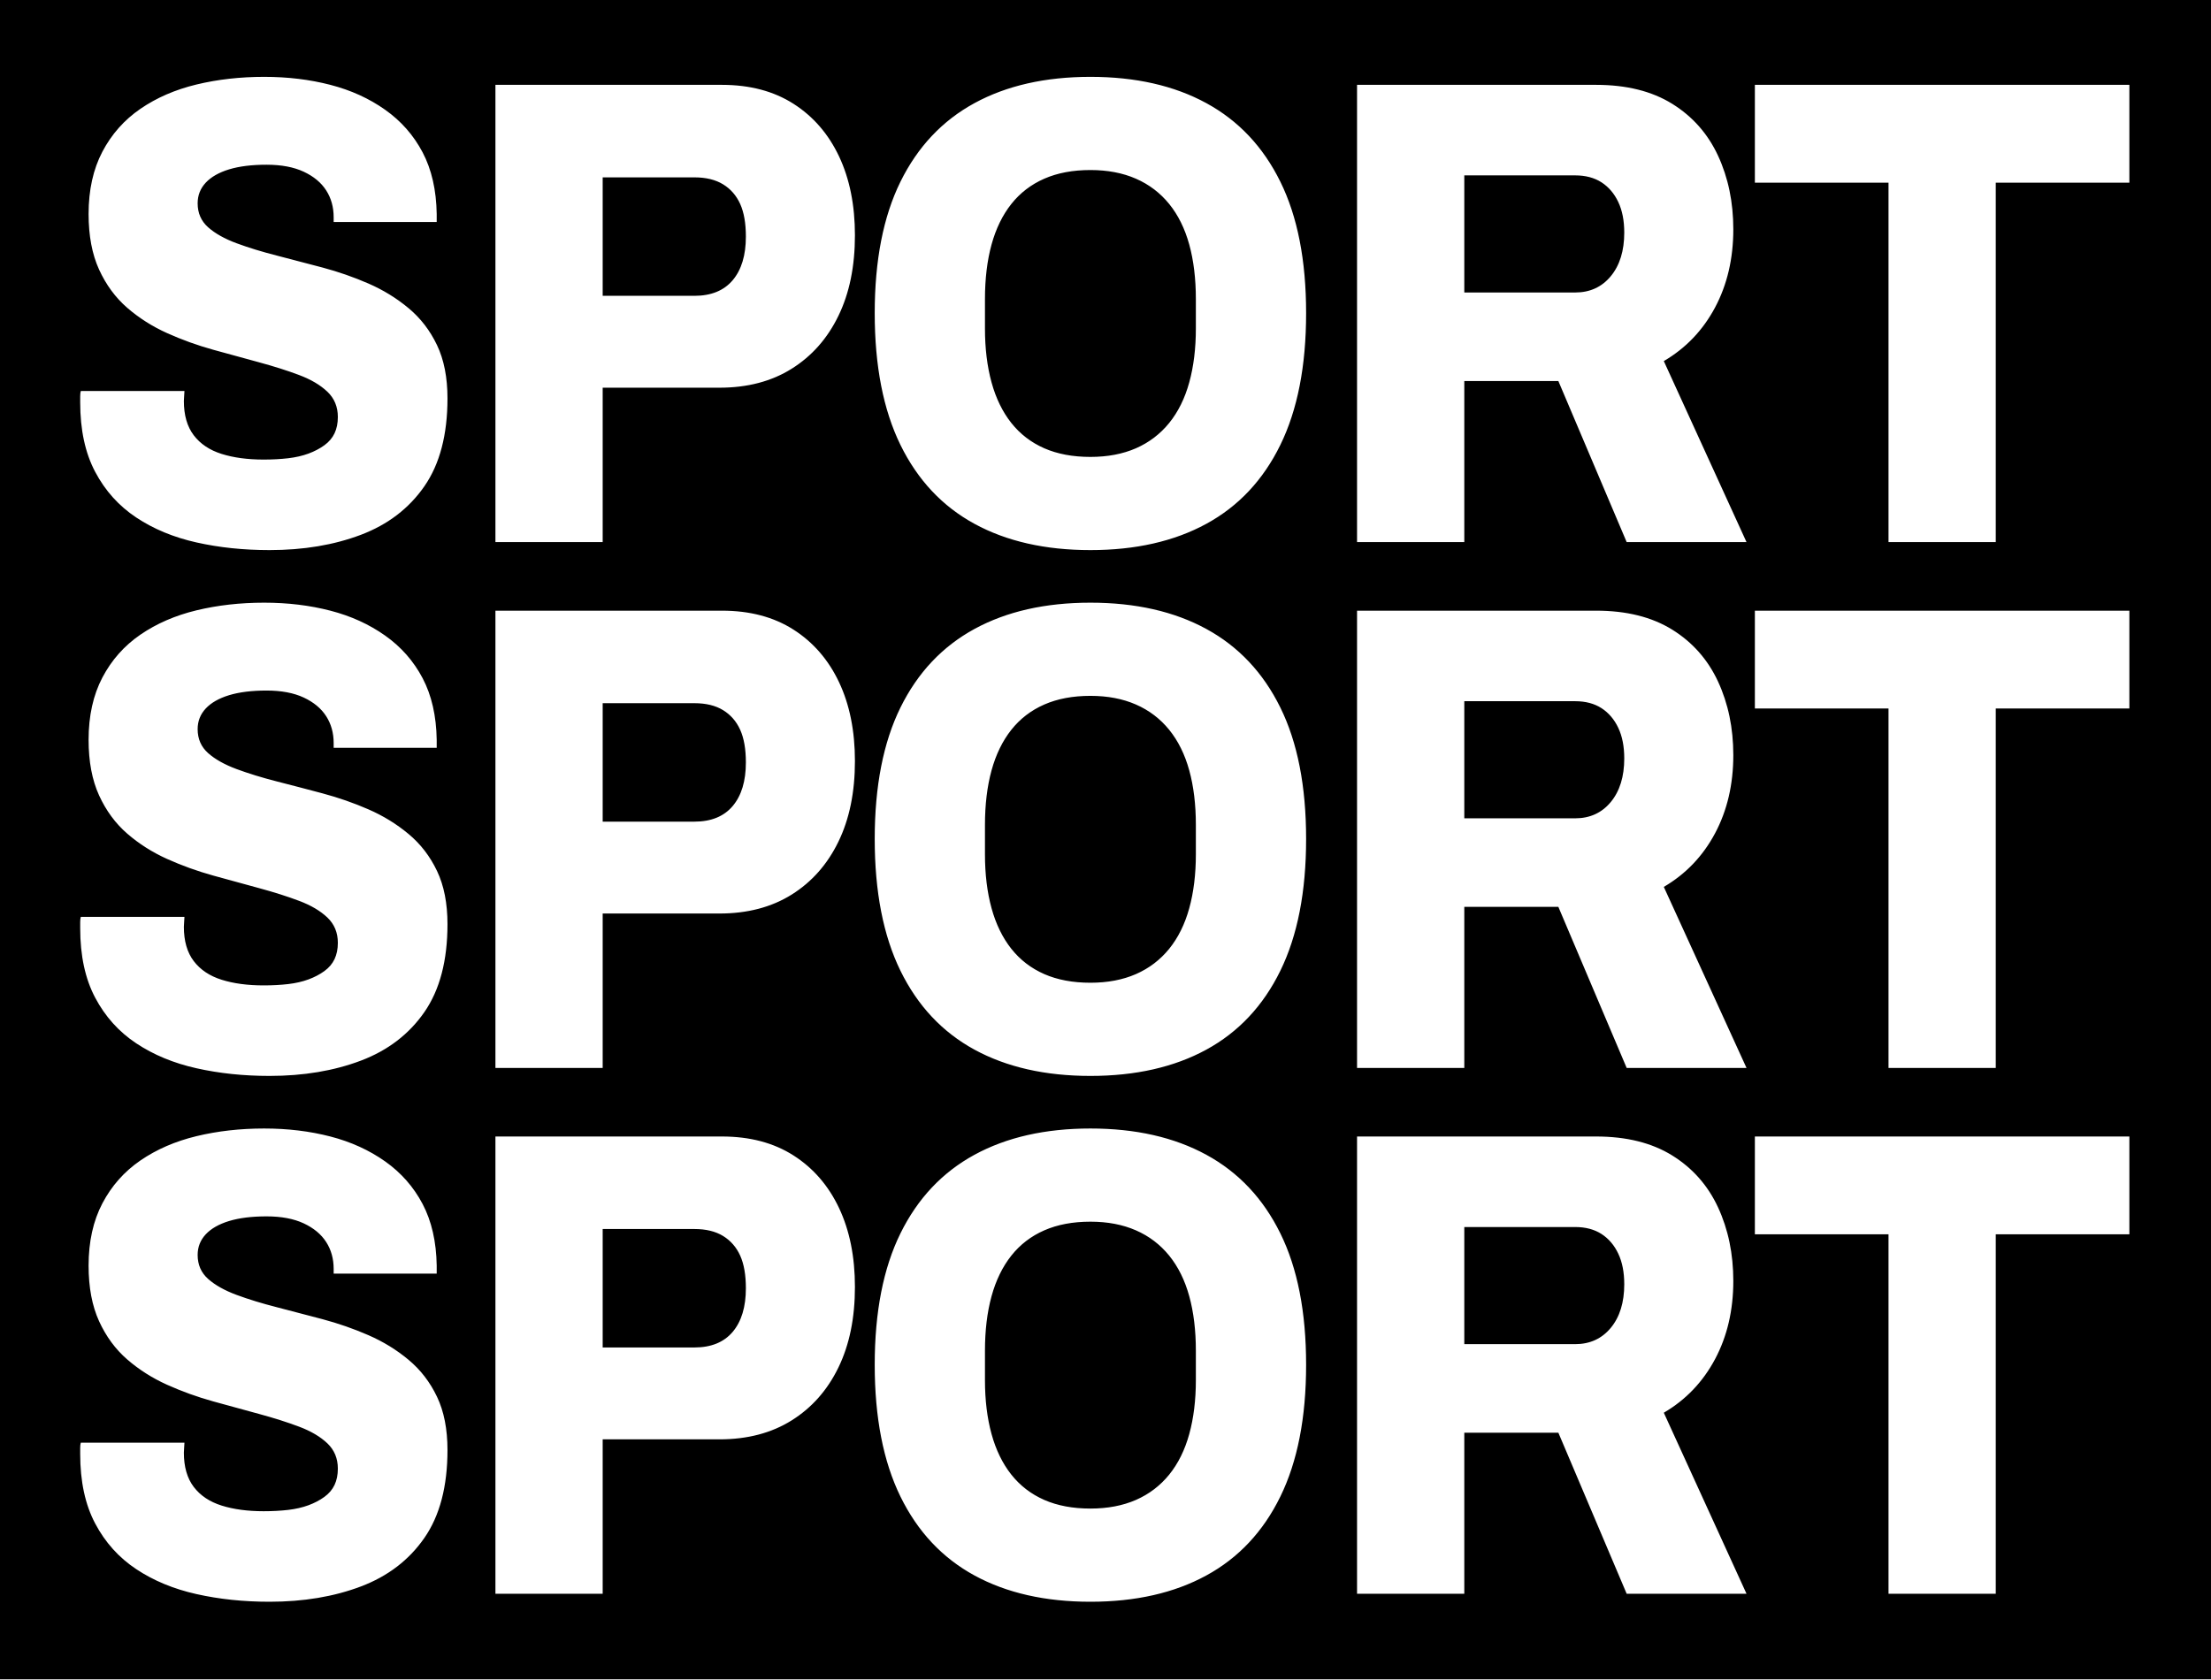
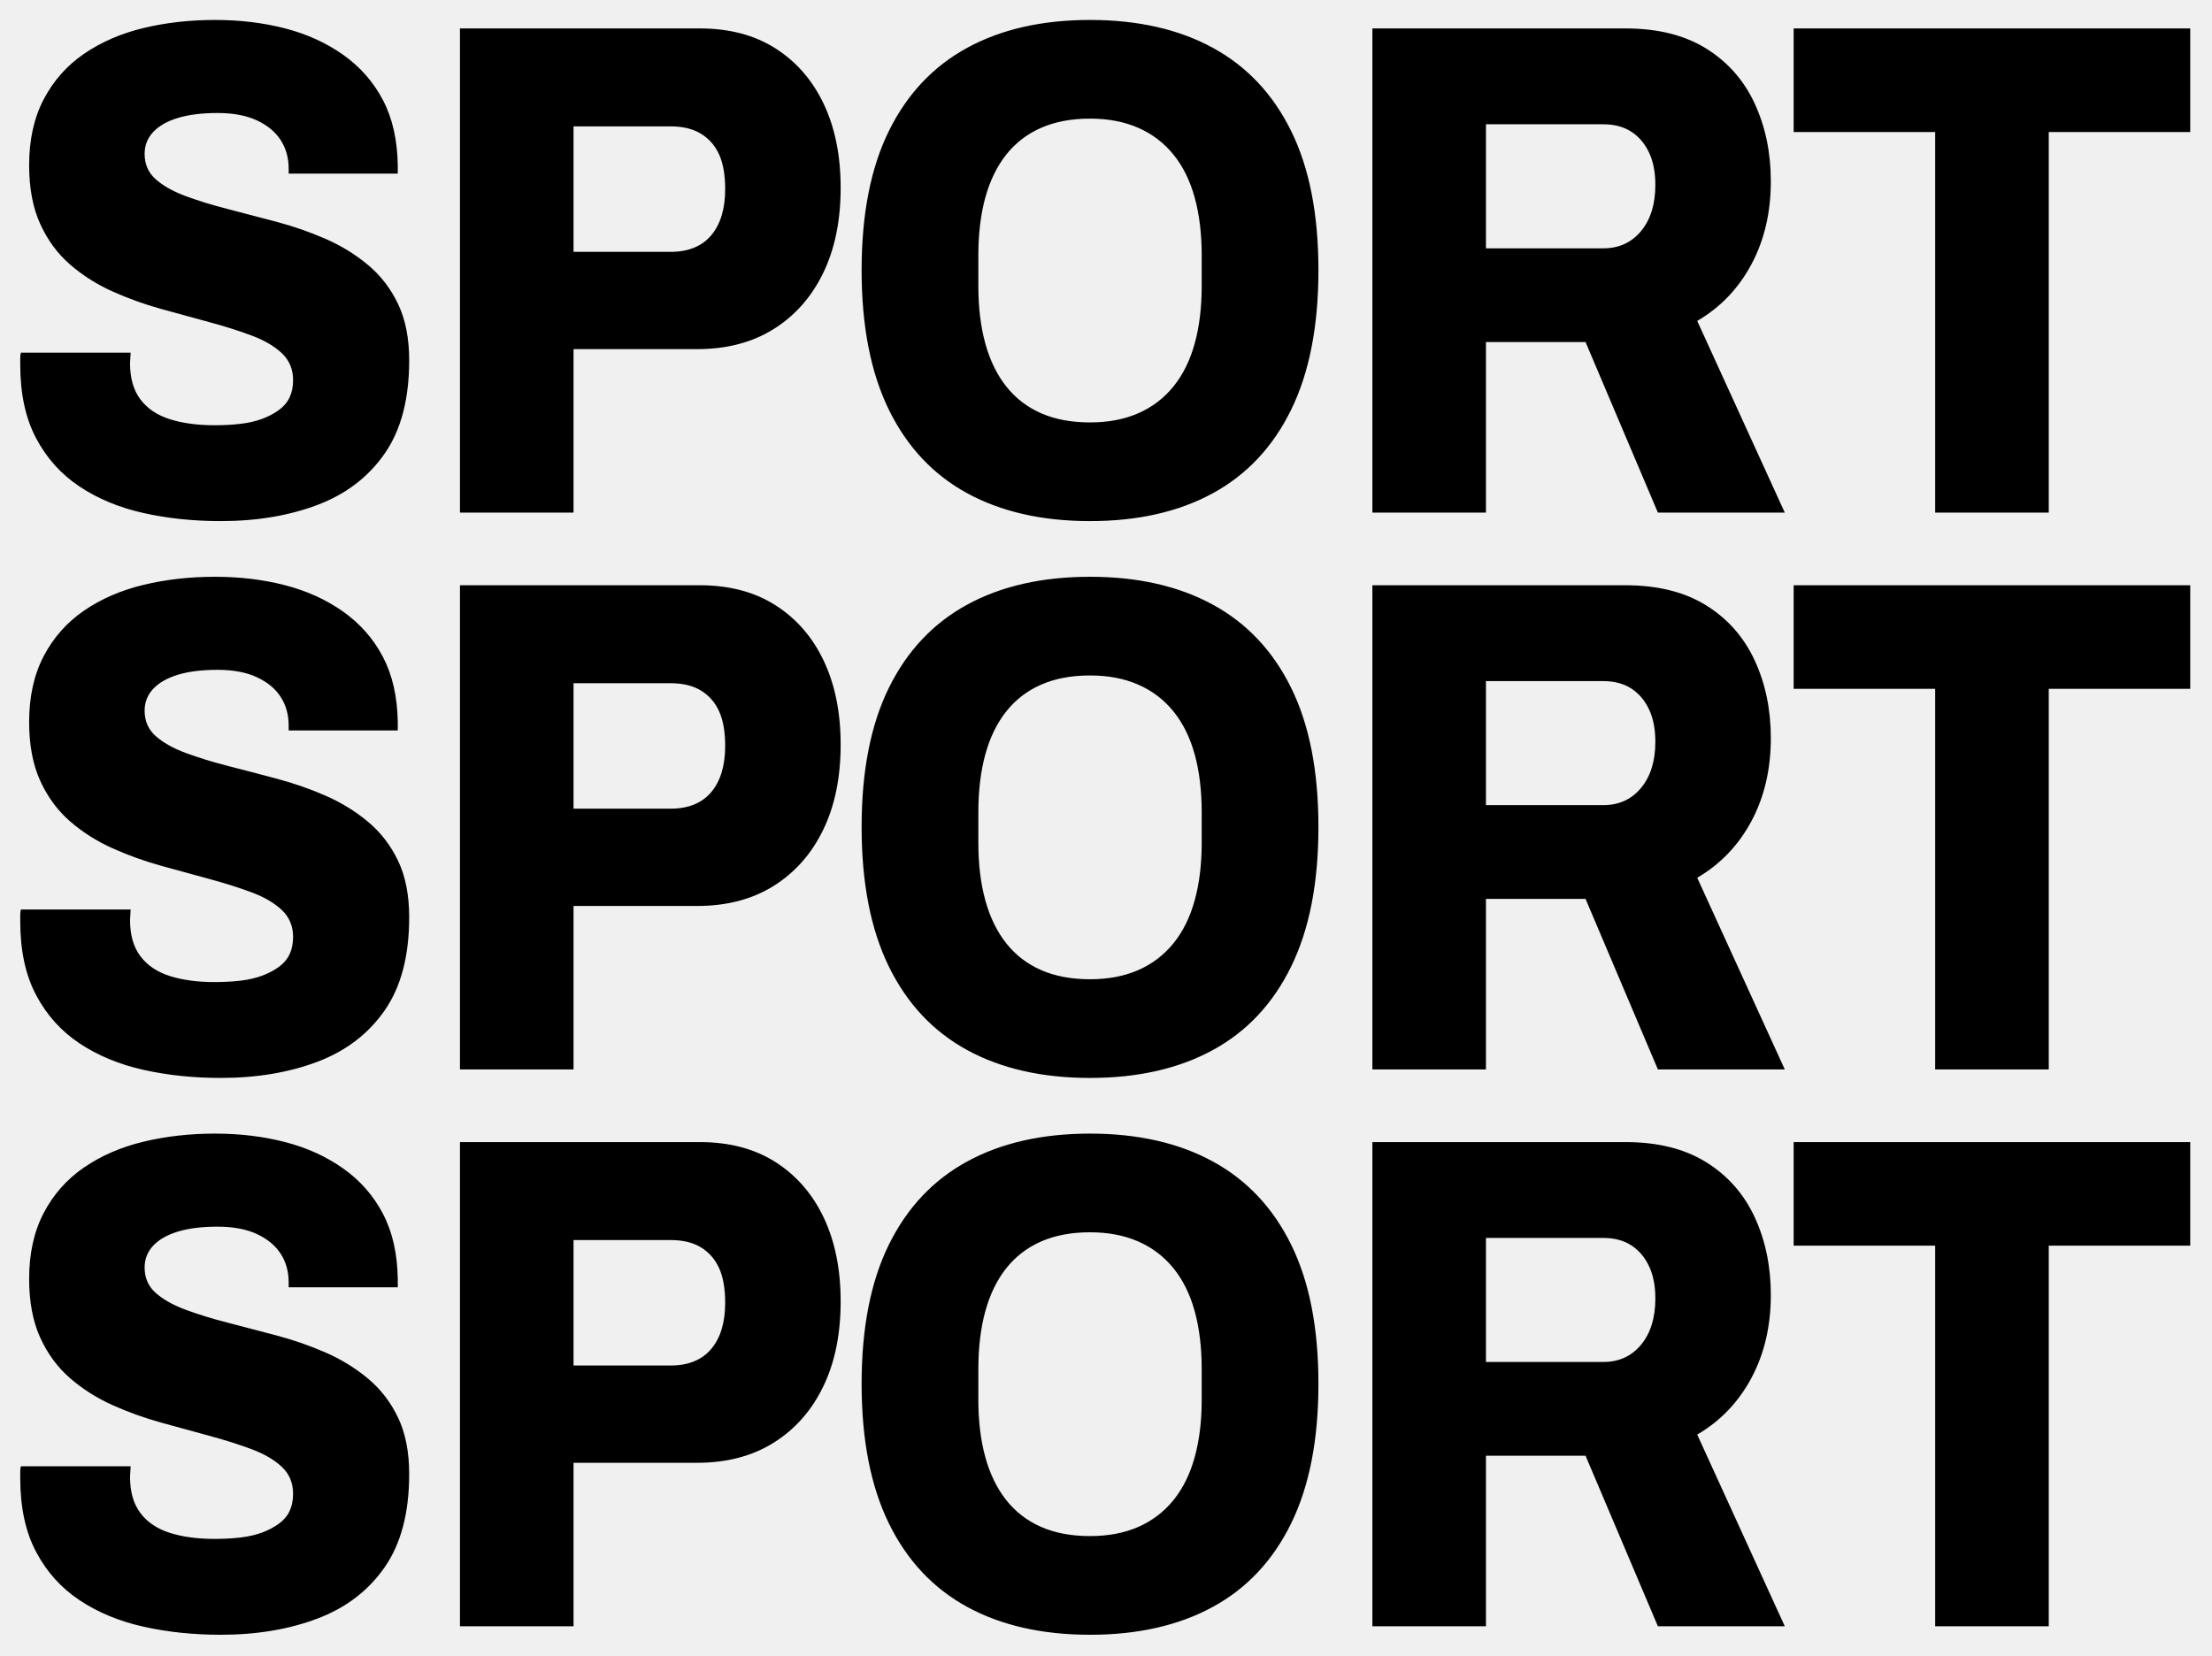
- <svg xmlns="http://www.w3.org/2000/svg" viewBox="140 225 724 550">
-   <rect x="140" y="225" width="724" height="550" fill="#000" />
-   <path fill="#FFFFFF" d="M228.26 405.17L228.26 405.17Q215.51 405.17 204.33 402.66Q193.14 400.16 184.61 394.49Q176.07 388.82 171.17 379.55Q166.26 370.29 166.26 356.77L166.26 356.77L166.26 354.81Q166.26 353.72 166.46 353.07L166.46 353.07L200.40 353.07Q200.40 353.72 200.30 354.70Q200.21 355.68 200.21 356.34L200.21 356.34Q200.21 363.31 203.44 367.56Q206.68 371.82 212.57 373.67Q218.45 375.52 226.30 375.52L226.30 375.52Q230.62 375.52 234.35 375.09Q238.07 374.65 241.02 373.56Q243.96 372.47 246.22 370.83Q248.47 369.20 249.55 366.91Q250.63 364.62 250.63 361.57L250.63 361.57Q250.63 356.56 247.20 353.29Q243.76 350.02 237.97 347.84Q232.19 345.66 224.93 343.69Q217.67 341.73 209.82 339.55Q201.97 337.37 194.71 334.10Q187.45 330.83 181.67 325.82Q175.88 320.80 172.44 313.28Q169.01 305.76 169.01 295.08L169.01 295.08Q169.01 283.31 173.52 274.70Q178.04 266.09 185.98 260.64Q193.93 255.19 204.33 252.68Q214.73 250.17 226.50 250.17L226.50 250.17Q238.07 250.17 248.18 252.79Q258.28 255.40 266.13 260.96Q273.98 266.52 278.39 274.91Q282.81 283.31 283.00 295.08L283.00 295.08L283.00 297.70L249.26 297.70L249.26 296.17Q249.26 291.16 246.80 287.34Q244.35 283.53 239.45 281.24Q234.54 278.95 227.28 278.95Q220.02 278.95 215.02 280.47Q210.02 282.00 207.37 284.83Q204.72 287.67 204.72 291.59L204.72 291.59Q204.72 296.39 208.15 299.44Q211.59 302.49 217.47 304.67Q223.36 306.85 230.62 308.70Q237.88 310.56 245.63 312.63Q253.38 314.70 260.64 317.86Q267.90 321.02 273.78 325.93Q279.67 330.83 283.10 338.03Q286.53 345.22 286.53 355.47L286.53 355.47Q286.53 373.34 278.98 384.24Q271.43 395.14 258.18 400.16Q244.94 405.17 228.26 405.17ZM337.35 402.55L302.23 402.55L302.23 252.79L376.39 252.79Q390.13 252.79 399.84 259.00Q409.55 265.21 414.75 276.22Q419.95 287.23 419.95 302.06L419.95 302.06Q419.95 317.32 414.55 328.43Q409.16 339.55 399.25 345.76Q389.34 351.98 375.61 351.98L375.61 351.98L337.35 351.98L337.35 402.55ZM337.35 283.09L337.35 321.89L367.37 321.89Q375.61 321.89 379.93 316.77Q384.24 311.65 384.24 302.49L384.24 302.49Q384.24 295.95 382.38 291.81Q380.51 287.67 376.79 285.38Q373.06 283.09 367.37 283.09L367.37 283.09L337.35 283.09ZM497.06 405.17L497.06 405.17Q474.89 405.17 459.09 396.56Q443.30 387.95 434.86 370.73Q426.43 353.50 426.43 327.56L426.43 327.56Q426.43 301.62 434.86 284.51Q443.30 267.39 459.09 258.78Q474.89 250.17 497.06 250.17L497.06 250.17Q519.23 250.17 535.02 258.78Q550.82 267.39 559.25 284.51Q567.69 301.62 567.69 327.56L567.69 327.56Q567.69 353.50 559.25 370.73Q550.82 387.95 535.02 396.56Q519.23 405.17 497.06 405.17ZM497.06 374.65L497.06 374.65Q505.49 374.65 511.97 371.82Q518.44 368.98 522.86 363.53Q527.27 358.08 529.43 350.23Q531.59 342.39 531.59 332.58L531.59 332.58L531.59 322.98Q531.59 312.96 529.43 305.11Q527.27 297.26 522.86 291.81Q518.44 286.36 511.97 283.53Q505.49 280.69 497.06 280.69L497.06 280.69Q488.42 280.69 481.95 283.53Q475.48 286.36 471.16 291.81Q466.84 297.26 464.68 305.11Q462.53 312.96 462.53 322.98L462.53 322.98L462.53 332.58Q462.53 342.39 464.68 350.23Q466.84 358.08 471.16 363.53Q475.48 368.98 481.95 371.82Q488.42 374.65 497.06 374.65ZM619.49 402.55L584.37 402.55L584.37 252.79L662.65 252.79Q677.56 252.79 687.57 259.00Q697.57 265.21 702.58 276.00Q707.58 286.80 707.58 300.09L707.58 300.09Q707.58 314.48 701.60 325.71Q695.61 336.94 684.82 343.26L684.82 343.26L711.90 402.55L672.66 402.55L650.29 349.80L619.49 349.80L619.49 402.55ZM619.49 282.44L619.49 320.80L655.78 320.80Q663.04 320.80 667.46 315.46Q671.87 310.12 671.87 301.18L671.87 301.18Q671.87 295.30 669.91 291.16Q667.95 287.01 664.42 284.72Q660.88 282.44 655.78 282.44L655.78 282.44L619.49 282.44ZM793.52 402.55L758.40 402.55L758.40 284.83L714.64 284.83L714.64 252.79L837.27 252.79L837.27 284.83L793.52 284.83L793.52 402.55ZM228.26 577.39L228.26 577.39Q215.51 577.39 204.33 574.88Q193.14 572.38 184.61 566.71Q176.07 561.04 171.17 551.77Q166.26 542.51 166.26 528.99L166.26 528.99L166.26 527.03Q166.26 525.94 166.46 525.29L166.46 525.29L200.40 525.29Q200.40 525.94 200.30 526.92Q200.21 527.90 200.21 528.56L200.21 528.56Q200.21 535.53 203.44 539.78Q206.68 544.04 212.57 545.89Q218.45 547.74 226.30 547.74L226.30 547.74Q230.62 547.74 234.35 547.31Q238.07 546.87 241.02 545.78Q243.96 544.69 246.22 543.05Q248.47 541.42 249.55 539.13Q250.63 536.84 250.63 533.79L250.63 533.79Q250.63 528.78 247.20 525.51Q243.76 522.24 237.97 520.06Q232.19 517.88 224.93 515.91Q217.67 513.95 209.82 511.77Q201.97 509.59 194.71 506.32Q187.45 503.05 181.67 498.04Q175.88 493.02 172.44 485.50Q169.01 477.98 169.01 467.30L169.01 467.30Q169.01 455.53 173.52 446.92Q178.04 438.31 185.98 432.86Q193.93 427.41 204.33 424.90Q214.73 422.39 226.50 422.39L226.50 422.39Q238.07 422.39 248.18 425.01Q258.28 427.62 266.13 433.18Q273.98 438.74 278.39 447.13Q282.81 455.53 283.00 467.30L283.00 467.30L283.00 469.92L249.26 469.92L249.26 468.39Q249.26 463.38 246.80 459.56Q244.35 455.75 239.45 453.46Q234.54 451.17 227.28 451.17Q220.02 451.17 215.02 452.69Q210.02 454.22 207.37 457.05Q204.72 459.89 204.72 463.81L204.72 463.81Q204.72 468.61 208.15 471.66Q211.59 474.71 217.47 476.89Q223.36 479.07 230.62 480.93Q237.88 482.78 245.63 484.85Q253.38 486.92 260.64 490.08Q267.90 493.24 273.78 498.15Q279.67 503.05 283.10 510.25Q286.53 517.44 286.53 527.69L286.53 527.69Q286.53 545.56 278.98 556.46Q271.43 567.36 258.18 572.38Q244.94 577.39 228.26 577.39ZM337.35 574.77L302.23 574.77L302.23 425.01L376.39 425.01Q390.13 425.01 399.84 431.22Q409.55 437.43 414.75 448.44Q419.95 459.45 419.95 474.28L419.95 474.28Q419.95 489.54 414.55 500.65Q409.16 511.77 399.25 517.99Q389.34 524.20 375.61 524.20L375.61 524.20L337.35 524.20L337.35 574.77ZM337.35 455.31L337.35 494.11L367.37 494.11Q375.61 494.11 379.93 488.99Q384.24 483.87 384.24 474.71L384.24 474.71Q384.24 468.17 382.38 464.03Q380.51 459.89 376.79 457.60Q373.06 455.31 367.37 455.31L367.37 455.31L337.35 455.31ZM497.06 577.39L497.06 577.39Q474.89 577.39 459.09 568.78Q443.30 560.17 434.86 542.95Q426.43 525.72 426.43 499.78L426.43 499.78Q426.43 473.84 434.86 456.73Q443.30 439.61 459.09 431.00Q474.89 422.39 497.06 422.39L497.06 422.39Q519.23 422.39 535.02 431.00Q550.82 439.61 559.25 456.73Q567.69 473.84 567.69 499.78L567.69 499.78Q567.69 525.72 559.25 542.95Q550.82 560.17 535.02 568.78Q519.23 577.39 497.06 577.39ZM497.06 546.87L497.06 546.87Q505.49 546.87 511.97 544.04Q518.44 541.20 522.86 535.75Q527.27 530.30 529.43 522.45Q531.59 514.61 531.59 504.80L531.59 504.80L531.59 495.20Q531.59 485.18 529.43 477.33Q527.27 469.48 522.86 464.03Q518.44 458.58 511.97 455.75Q505.49 452.91 497.06 452.91L497.06 452.91Q488.42 452.91 481.95 455.75Q475.48 458.58 471.16 464.03Q466.84 469.48 464.68 477.33Q462.53 485.18 462.53 495.20L462.53 495.20L462.53 504.80Q462.53 514.61 464.68 522.45Q466.84 530.30 471.16 535.75Q475.48 541.20 481.95 544.04Q488.42 546.87 497.06 546.87ZM619.49 574.77L584.37 574.77L584.37 425.01L662.65 425.01Q677.56 425.01 687.57 431.22Q697.57 437.43 702.58 448.23Q707.58 459.02 707.58 472.31L707.58 472.31Q707.58 486.70 701.60 497.93Q695.61 509.16 684.82 515.48L684.82 515.48L711.90 574.77L672.66 574.77L650.29 522.02L619.49 522.02L619.49 574.77ZM619.49 454.66L619.49 493.02L655.78 493.02Q663.04 493.02 667.46 487.68Q671.87 482.34 671.87 473.40L671.87 473.40Q671.87 467.52 669.91 463.38Q667.95 459.23 664.42 456.94Q660.88 454.66 655.78 454.66L655.78 454.66L619.49 454.66ZM793.52 574.77L758.40 574.77L758.40 457.05L714.64 457.05L714.64 425.01L837.27 425.01L837.27 457.05L793.52 457.05L793.52 574.77ZM228.26 749.61L228.26 749.61Q215.51 749.61 204.33 747.10Q193.14 744.60 184.61 738.93Q176.07 733.26 171.17 723.99Q166.26 714.73 166.26 701.21L166.26 701.21L166.26 699.25Q166.26 698.16 166.46 697.51L166.46 697.51L200.40 697.51Q200.40 698.16 200.30 699.14Q200.21 700.12 200.21 700.78L200.21 700.78Q200.21 707.75 203.44 712.00Q206.68 716.26 212.57 718.11Q218.45 719.96 226.30 719.96L226.30 719.96Q230.62 719.96 234.35 719.53Q238.07 719.09 241.02 718.00Q243.96 716.91 246.22 715.27Q248.47 713.64 249.55 711.35Q250.63 709.06 250.63 706.01L250.63 706.01Q250.63 701.00 247.20 697.73Q243.76 694.46 237.97 692.28Q232.19 690.10 224.93 688.13Q217.67 686.17 209.82 683.99Q201.97 681.81 194.71 678.54Q187.45 675.27 181.67 670.26Q175.88 665.24 172.44 657.72Q169.01 650.20 169.01 639.52L169.01 639.52Q169.01 627.75 173.52 619.14Q178.04 610.53 185.98 605.08Q193.93 599.63 204.33 597.12Q214.73 594.61 226.50 594.61L226.50 594.61Q238.07 594.61 248.18 597.23Q258.28 599.84 266.13 605.40Q273.98 610.96 278.39 619.35Q282.81 627.75 283.00 639.52L283.00 639.52L283.00 642.14L249.26 642.14L249.26 640.61Q249.26 635.60 246.80 631.78Q244.35 627.97 239.45 625.68Q234.54 623.39 227.28 623.39Q220.02 623.39 215.02 624.91Q210.02 626.44 207.37 629.27Q204.72 632.11 204.72 636.03L204.72 636.03Q204.72 640.83 208.15 643.88Q211.59 646.93 217.47 649.11Q223.36 651.29 230.62 653.14Q237.88 655.00 245.63 657.07Q253.38 659.14 260.64 662.30Q267.90 665.46 273.78 670.37Q279.67 675.27 283.10 682.47Q286.53 689.66 286.53 699.91L286.53 699.91Q286.53 717.78 278.98 728.68Q271.43 739.58 258.18 744.60Q244.94 749.61 228.26 749.61ZM337.35 746.99L302.23 746.99L302.23 597.23L376.39 597.23Q390.13 597.23 399.84 603.44Q409.55 609.65 414.75 620.66Q419.95 631.67 419.95 646.50L419.95 646.50Q419.95 661.76 414.55 672.87Q409.16 683.99 399.25 690.20Q389.34 696.42 375.61 696.42L375.61 696.42L337.35 696.42L337.35 746.99ZM337.35 627.53L337.35 666.33L367.37 666.33Q375.61 666.33 379.93 661.21Q384.24 656.09 384.24 646.93L384.24 646.93Q384.24 640.39 382.38 636.25Q380.51 632.11 376.79 629.82Q373.06 627.53 367.37 627.53L367.37 627.53L337.35 627.53ZM497.06 749.61L497.06 749.61Q474.89 749.61 459.09 741.00Q443.30 732.39 434.86 715.17Q426.43 697.94 426.43 672.00L426.43 672.00Q426.43 646.06 434.86 628.95Q443.30 611.83 459.09 603.22Q474.89 594.61 497.06 594.61L497.06 594.61Q519.23 594.61 535.02 603.22Q550.82 611.83 559.25 628.95Q567.69 646.06 567.69 672.00L567.69 672.00Q567.69 697.94 559.25 715.17Q550.82 732.39 535.02 741.00Q519.23 749.61 497.06 749.61ZM497.06 719.09L497.06 719.09Q505.49 719.09 511.97 716.26Q518.44 713.42 522.86 707.97Q527.27 702.52 529.43 694.67Q531.59 686.83 531.59 677.02L531.59 677.02L531.59 667.42Q531.59 657.40 529.43 649.55Q527.27 641.70 522.86 636.25Q518.44 630.80 511.97 627.97Q505.49 625.13 497.06 625.13L497.06 625.13Q488.42 625.13 481.95 627.97Q475.48 630.80 471.16 636.25Q466.84 641.70 464.68 649.55Q462.53 657.40 462.53 667.42L462.53 667.42L462.53 677.02Q462.53 686.83 464.68 694.67Q466.84 702.52 471.16 707.97Q475.48 713.42 481.95 716.26Q488.42 719.09 497.06 719.09ZM619.49 746.99L584.37 746.99L584.37 597.23L662.65 597.23Q677.56 597.23 687.57 603.44Q697.57 609.65 702.58 620.44Q707.58 631.24 707.58 644.53L707.58 644.53Q707.58 658.92 701.60 670.15Q695.61 681.38 684.82 687.70L684.82 687.70L711.90 746.99L672.66 746.99L650.29 694.24L619.49 694.24L619.49 746.99ZM619.49 626.88L619.49 665.24L655.78 665.24Q663.04 665.24 667.46 659.90Q671.87 654.56 671.87 645.62L671.87 645.62Q671.87 639.74 669.91 635.60Q667.95 631.45 664.42 629.16Q660.88 626.88 655.78 626.88L655.78 626.88L619.49 626.88ZM793.52 746.99L758.40 746.99L758.40 629.27L714.64 629.27L714.64 597.23L837.27 597.23L837.27 629.27L793.52 629.27L793.52 746.99Z" />
+ <svg xmlns="http://www.w3.org/2000/svg" viewBox="160 244 684 512">
+   <style>path{fill:#000}@media (prefers-color-scheme:dark){path{fill:#fff}}</style>
+   <path d="M228.26 405.17L228.26 405.17Q215.51 405.17 204.33 402.66Q193.14 400.16 184.61 394.49Q176.07 388.82 171.17 379.55Q166.26 370.29 166.26 356.77L166.26 356.77L166.26 354.81Q166.26 353.72 166.46 353.07L166.46 353.07L200.40 353.07Q200.40 353.72 200.30 354.70Q200.21 355.68 200.21 356.34L200.21 356.34Q200.21 363.31 203.44 367.56Q206.68 371.82 212.57 373.67Q218.45 375.52 226.30 375.52L226.30 375.52Q230.62 375.52 234.35 375.09Q238.07 374.65 241.02 373.56Q243.96 372.47 246.22 370.83Q248.47 369.20 249.55 366.91Q250.63 364.62 250.63 361.57L250.63 361.57Q250.63 356.56 247.20 353.29Q243.76 350.02 237.97 347.84Q232.19 345.66 224.93 343.69Q217.67 341.73 209.82 339.55Q201.97 337.37 194.71 334.10Q187.45 330.83 181.67 325.82Q175.88 320.80 172.44 313.28Q169.01 305.76 169.01 295.08L169.01 295.08Q169.01 283.31 173.52 274.70Q178.04 266.09 185.98 260.64Q193.93 255.19 204.33 252.68Q214.73 250.17 226.50 250.17L226.50 250.17Q238.07 250.17 248.18 252.79Q258.28 255.40 266.13 260.96Q273.98 266.52 278.39 274.91Q282.81 283.31 283.00 295.08L283.00 295.08L283.00 297.70L249.26 297.70L249.26 296.17Q249.26 291.16 246.80 287.34Q244.35 283.53 239.45 281.24Q234.54 278.95 227.28 278.95Q220.02 278.95 215.02 280.47Q210.02 282.00 207.37 284.83Q204.72 287.67 204.72 291.59L204.72 291.59Q204.72 296.39 208.15 299.44Q211.59 302.49 217.47 304.67Q223.36 306.85 230.62 308.70Q237.88 310.56 245.63 312.63Q253.38 314.70 260.64 317.86Q267.90 321.02 273.78 325.93Q279.67 330.83 283.10 338.03Q286.53 345.22 286.53 355.47L286.53 355.47Q286.53 373.34 278.98 384.24Q271.43 395.14 258.18 400.16Q244.94 405.17 228.26 405.17ZM337.35 402.55L302.23 402.55L302.23 252.79L376.39 252.79Q390.13 252.79 399.84 259.00Q409.55 265.21 414.75 276.22Q419.95 287.23 419.95 302.06L419.95 302.06Q419.95 317.32 414.55 328.43Q409.16 339.55 399.25 345.76Q389.34 351.98 375.61 351.98L375.61 351.98L337.35 351.98L337.35 402.55ZM337.35 283.09L337.35 321.89L367.37 321.89Q375.61 321.89 379.93 316.77Q384.24 311.65 384.24 302.49L384.24 302.49Q384.24 295.95 382.38 291.81Q380.51 287.67 376.79 285.38Q373.06 283.09 367.37 283.09L367.37 283.09L337.35 283.09ZM497.06 405.17L497.06 405.17Q474.89 405.17 459.09 396.56Q443.30 387.95 434.86 370.73Q426.43 353.50 426.43 327.56L426.43 327.56Q426.43 301.62 434.86 284.51Q443.30 267.39 459.09 258.78Q474.89 250.17 497.06 250.17L497.06 250.17Q519.23 250.17 535.02 258.78Q550.82 267.39 559.25 284.51Q567.69 301.62 567.69 327.56L567.69 327.56Q567.69 353.50 559.25 370.73Q550.82 387.95 535.02 396.56Q519.23 405.17 497.06 405.17ZM497.06 374.65L497.06 374.65Q505.49 374.65 511.97 371.82Q518.44 368.98 522.86 363.53Q527.27 358.08 529.43 350.23Q531.59 342.39 531.59 332.58L531.59 332.58L531.59 322.98Q531.59 312.96 529.43 305.11Q527.27 297.26 522.86 291.81Q518.44 286.36 511.97 283.53Q505.49 280.69 497.06 280.69L497.06 280.69Q488.42 280.69 481.95 283.53Q475.48 286.36 471.16 291.81Q466.84 297.26 464.68 305.11Q462.53 312.96 462.53 322.98L462.53 322.98L462.53 332.58Q462.53 342.39 464.68 350.23Q466.84 358.08 471.16 363.53Q475.48 368.98 481.95 371.82Q488.42 374.65 497.06 374.65ZM619.49 402.55L584.37 402.55L584.37 252.79L662.65 252.79Q677.56 252.79 687.57 259.00Q697.57 265.21 702.58 276.00Q707.58 286.80 707.58 300.09L707.58 300.09Q707.58 314.48 701.60 325.71Q695.61 336.94 684.82 343.26L684.82 343.26L711.90 402.55L672.66 402.55L650.29 349.80L619.49 349.80L619.49 402.55ZM619.49 282.44L619.49 320.80L655.78 320.80Q663.04 320.80 667.46 315.46Q671.87 310.12 671.87 301.18L671.87 301.18Q671.87 295.30 669.91 291.16Q667.95 287.01 664.42 284.72Q660.88 282.44 655.78 282.44L655.78 282.44L619.49 282.44ZM793.52 402.55L758.40 402.55L758.40 284.83L714.64 284.83L714.64 252.79L837.27 252.79L837.27 284.83L793.52 284.83L793.52 402.55ZM228.26 577.39L228.26 577.39Q215.51 577.39 204.33 574.88Q193.14 572.38 184.61 566.71Q176.07 561.04 171.17 551.77Q166.26 542.51 166.26 528.99L166.26 528.99L166.26 527.03Q166.26 525.94 166.46 525.29L166.46 525.29L200.40 525.29Q200.40 525.94 200.30 526.92Q200.21 527.90 200.21 528.56L200.21 528.56Q200.21 535.53 203.44 539.78Q206.68 544.04 212.57 545.89Q218.45 547.74 226.30 547.74L226.30 547.74Q230.62 547.74 234.35 547.31Q238.07 546.87 241.02 545.78Q243.96 544.69 246.22 543.05Q248.47 541.42 249.55 539.13Q250.63 536.84 250.63 533.79L250.63 533.79Q250.63 528.78 247.20 525.51Q243.76 522.24 237.97 520.06Q232.19 517.88 224.93 515.91Q217.67 513.95 209.82 511.77Q201.97 509.59 194.71 506.32Q187.45 503.05 181.67 498.04Q175.88 493.02 172.44 485.50Q169.01 477.98 169.01 467.30L169.01 467.30Q169.01 455.53 173.52 446.92Q178.04 438.31 185.98 432.86Q193.93 427.41 204.33 424.90Q214.73 422.39 226.50 422.39L226.50 422.39Q238.07 422.39 248.18 425.01Q258.28 427.62 266.13 433.18Q273.98 438.74 278.39 447.13Q282.81 455.53 283.00 467.30L283.00 467.30L283.00 469.92L249.26 469.92L249.26 468.39Q249.26 463.38 246.80 459.56Q244.35 455.75 239.45 453.46Q234.54 451.17 227.28 451.17Q220.02 451.17 215.02 452.69Q210.02 454.22 207.37 457.05Q204.72 459.89 204.72 463.81L204.72 463.81Q204.72 468.61 208.15 471.66Q211.59 474.71 217.47 476.89Q223.36 479.07 230.62 480.93Q237.88 482.78 245.63 484.85Q253.38 486.92 260.64 490.08Q267.90 493.24 273.78 498.15Q279.67 503.05 283.10 510.25Q286.53 517.44 286.53 527.69L286.53 527.69Q286.53 545.56 278.98 556.46Q271.43 567.36 258.18 572.38Q244.94 577.39 228.26 577.39ZM337.35 574.77L302.23 574.77L302.23 425.01L376.39 425.01Q390.13 425.01 399.84 431.22Q409.55 437.43 414.75 448.44Q419.95 459.45 419.95 474.28L419.95 474.28Q419.95 489.54 414.55 500.65Q409.16 511.77 399.25 517.99Q389.34 524.20 375.61 524.20L375.61 524.20L337.35 524.20L337.35 574.77ZM337.35 455.31L337.35 494.11L367.37 494.11Q375.61 494.11 379.93 488.99Q384.24 483.87 384.24 474.71L384.24 474.71Q384.24 468.17 382.38 464.03Q380.51 459.89 376.79 457.60Q373.06 455.31 367.37 455.31L367.37 455.31L337.35 455.31ZM497.06 577.39L497.06 577.39Q474.89 577.39 459.09 568.78Q443.30 560.17 434.86 542.95Q426.43 525.72 426.43 499.78L426.43 499.78Q426.43 473.84 434.86 456.73Q443.30 439.61 459.09 431.00Q474.89 422.39 497.06 422.39L497.06 422.39Q519.23 422.39 535.02 431.00Q550.82 439.61 559.25 456.73Q567.69 473.84 567.69 499.78L567.69 499.78Q567.69 525.72 559.25 542.95Q550.82 560.17 535.02 568.78Q519.23 577.39 497.06 577.39ZM497.06 546.87L497.06 546.87Q505.49 546.87 511.97 544.04Q518.44 541.20 522.86 535.75Q527.27 530.30 529.43 522.45Q531.59 514.61 531.59 504.80L531.59 504.80L531.59 495.20Q531.59 485.18 529.43 477.33Q527.27 469.48 522.86 464.03Q518.44 458.58 511.97 455.75Q505.49 452.91 497.06 452.91L497.06 452.91Q488.42 452.91 481.95 455.75Q475.48 458.58 471.16 464.03Q466.84 469.48 464.68 477.33Q462.53 485.18 462.53 495.20L462.53 495.20L462.53 504.80Q462.53 514.61 464.68 522.45Q466.84 530.30 471.16 535.75Q475.48 541.20 481.95 544.04Q488.42 546.87 497.06 546.87ZM619.49 574.77L584.37 574.77L584.37 425.01L662.65 425.01Q677.56 425.01 687.57 431.22Q697.57 437.43 702.58 448.23Q707.58 459.02 707.58 472.31L707.58 472.31Q707.58 486.70 701.60 497.93Q695.61 509.16 684.82 515.48L684.82 515.48L711.90 574.77L672.66 574.77L650.29 522.02L619.49 522.02L619.49 574.77ZM619.49 454.66L619.49 493.02L655.78 493.02Q663.04 493.02 667.46 487.68Q671.87 482.34 671.87 473.40L671.87 473.40Q671.87 467.52 669.91 463.38Q667.95 459.23 664.42 456.94Q660.88 454.66 655.78 454.66L655.78 454.66L619.49 454.66ZM793.52 574.77L758.40 574.77L758.40 457.05L714.64 457.05L714.64 425.01L837.27 425.01L837.27 457.05L793.52 457.05L793.52 574.77ZM228.26 749.61L228.26 749.61Q215.51 749.61 204.33 747.10Q193.14 744.60 184.61 738.93Q176.07 733.26 171.17 723.99Q166.26 714.73 166.26 701.21L166.26 701.21L166.26 699.25Q166.26 698.16 166.46 697.51L166.46 697.51L200.40 697.51Q200.40 698.16 200.30 699.14Q200.21 700.12 200.21 700.78L200.21 700.78Q200.21 707.75 203.44 712.00Q206.68 716.26 212.57 718.11Q218.45 719.96 226.30 719.96L226.30 719.96Q230.62 719.96 234.35 719.53Q238.07 719.09 241.02 718.00Q243.96 716.91 246.22 715.27Q248.47 713.64 249.55 711.35Q250.63 709.06 250.63 706.01L250.63 706.01Q250.63 701.00 247.20 697.73Q243.76 694.46 237.97 692.28Q232.19 690.10 224.93 688.13Q217.67 686.17 209.82 683.99Q201.97 681.81 194.71 678.54Q187.45 675.27 181.67 670.26Q175.88 665.24 172.44 657.72Q169.01 650.20 169.01 639.52L169.01 639.52Q169.01 627.75 173.52 619.14Q178.04 610.53 185.98 605.08Q193.93 599.63 204.33 597.12Q214.73 594.61 226.50 594.61L226.50 594.61Q238.07 594.61 248.18 597.23Q258.28 599.84 266.13 605.40Q273.98 610.96 278.39 619.35Q282.81 627.75 283.00 639.52L283.00 639.52L283.00 642.14L249.26 642.14L249.26 640.61Q249.26 635.60 246.80 631.78Q244.35 627.97 239.45 625.68Q234.54 623.39 227.28 623.39Q220.02 623.39 215.02 624.91Q210.02 626.44 207.37 629.27Q204.72 632.11 204.72 636.03L204.72 636.03Q204.72 640.83 208.15 643.88Q211.59 646.93 217.47 649.11Q223.36 651.29 230.62 653.14Q237.88 655.00 245.63 657.07Q253.38 659.14 260.64 662.30Q267.90 665.46 273.78 670.37Q279.67 675.27 283.10 682.47Q286.53 689.66 286.53 699.91L286.53 699.91Q286.53 717.78 278.98 728.68Q271.43 739.58 258.18 744.60Q244.94 749.61 228.26 749.61ZM337.35 746.99L302.23 746.99L302.23 597.23L376.39 597.23Q390.13 597.23 399.84 603.44Q409.55 609.65 414.75 620.66Q419.95 631.67 419.95 646.50L419.95 646.50Q419.95 661.76 414.55 672.87Q409.16 683.99 399.25 690.20Q389.34 696.42 375.61 696.42L375.61 696.42L337.35 696.42L337.35 746.99ZM337.35 627.53L337.35 666.33L367.37 666.33Q375.61 666.33 379.93 661.21Q384.24 656.09 384.24 646.93L384.24 646.93Q384.24 640.39 382.38 636.25Q380.51 632.11 376.79 629.82Q373.06 627.53 367.37 627.53L367.37 627.53L337.35 627.53ZM497.06 749.61L497.06 749.61Q474.89 749.61 459.09 741.00Q443.30 732.39 434.86 715.17Q426.43 697.94 426.43 672.00L426.43 672.00Q426.43 646.06 434.86 628.95Q443.30 611.83 459.09 603.22Q474.89 594.61 497.06 594.61L497.06 594.61Q519.23 594.61 535.02 603.22Q550.82 611.83 559.25 628.95Q567.69 646.06 567.69 672.00L567.69 672.00Q567.69 697.94 559.25 715.17Q550.82 732.39 535.02 741.00Q519.23 749.61 497.06 749.61ZM497.06 719.09L497.06 719.09Q505.49 719.09 511.97 716.26Q518.44 713.42 522.86 707.97Q527.27 702.52 529.43 694.67Q531.59 686.83 531.59 677.02L531.59 677.02L531.59 667.42Q531.59 657.40 529.43 649.55Q527.27 641.70 522.86 636.25Q518.44 630.80 511.97 627.97Q505.49 625.13 497.06 625.13L497.06 625.13Q488.42 625.13 481.95 627.97Q475.48 630.80 471.16 636.25Q466.84 641.70 464.68 649.55Q462.53 657.40 462.53 667.42L462.53 667.42L462.53 677.02Q462.53 686.83 464.68 694.67Q466.84 702.52 471.16 707.97Q475.48 713.42 481.95 716.26Q488.42 719.09 497.06 719.09ZM619.49 746.99L584.37 746.99L584.37 597.23L662.65 597.23Q677.56 597.23 687.57 603.44Q697.57 609.65 702.58 620.44Q707.58 631.24 707.58 644.53L707.58 644.53Q707.58 658.92 701.60 670.15Q695.61 681.38 684.82 687.70L684.82 687.70L711.90 746.99L672.66 746.99L650.29 694.24L619.49 694.24L619.49 746.99ZM619.49 626.88L619.49 665.24L655.78 665.24Q663.04 665.24 667.46 659.90Q671.87 654.56 671.87 645.62L671.87 645.62Q671.87 639.74 669.91 635.60Q667.95 631.45 664.42 629.16Q660.88 626.88 655.78 626.88L655.78 626.88L619.49 626.88ZM793.52 746.99L758.40 746.99L758.40 629.27L714.64 629.27L714.64 597.23L837.27 597.23L837.27 629.27L793.52 629.27L793.52 746.99Z" />
</svg>
